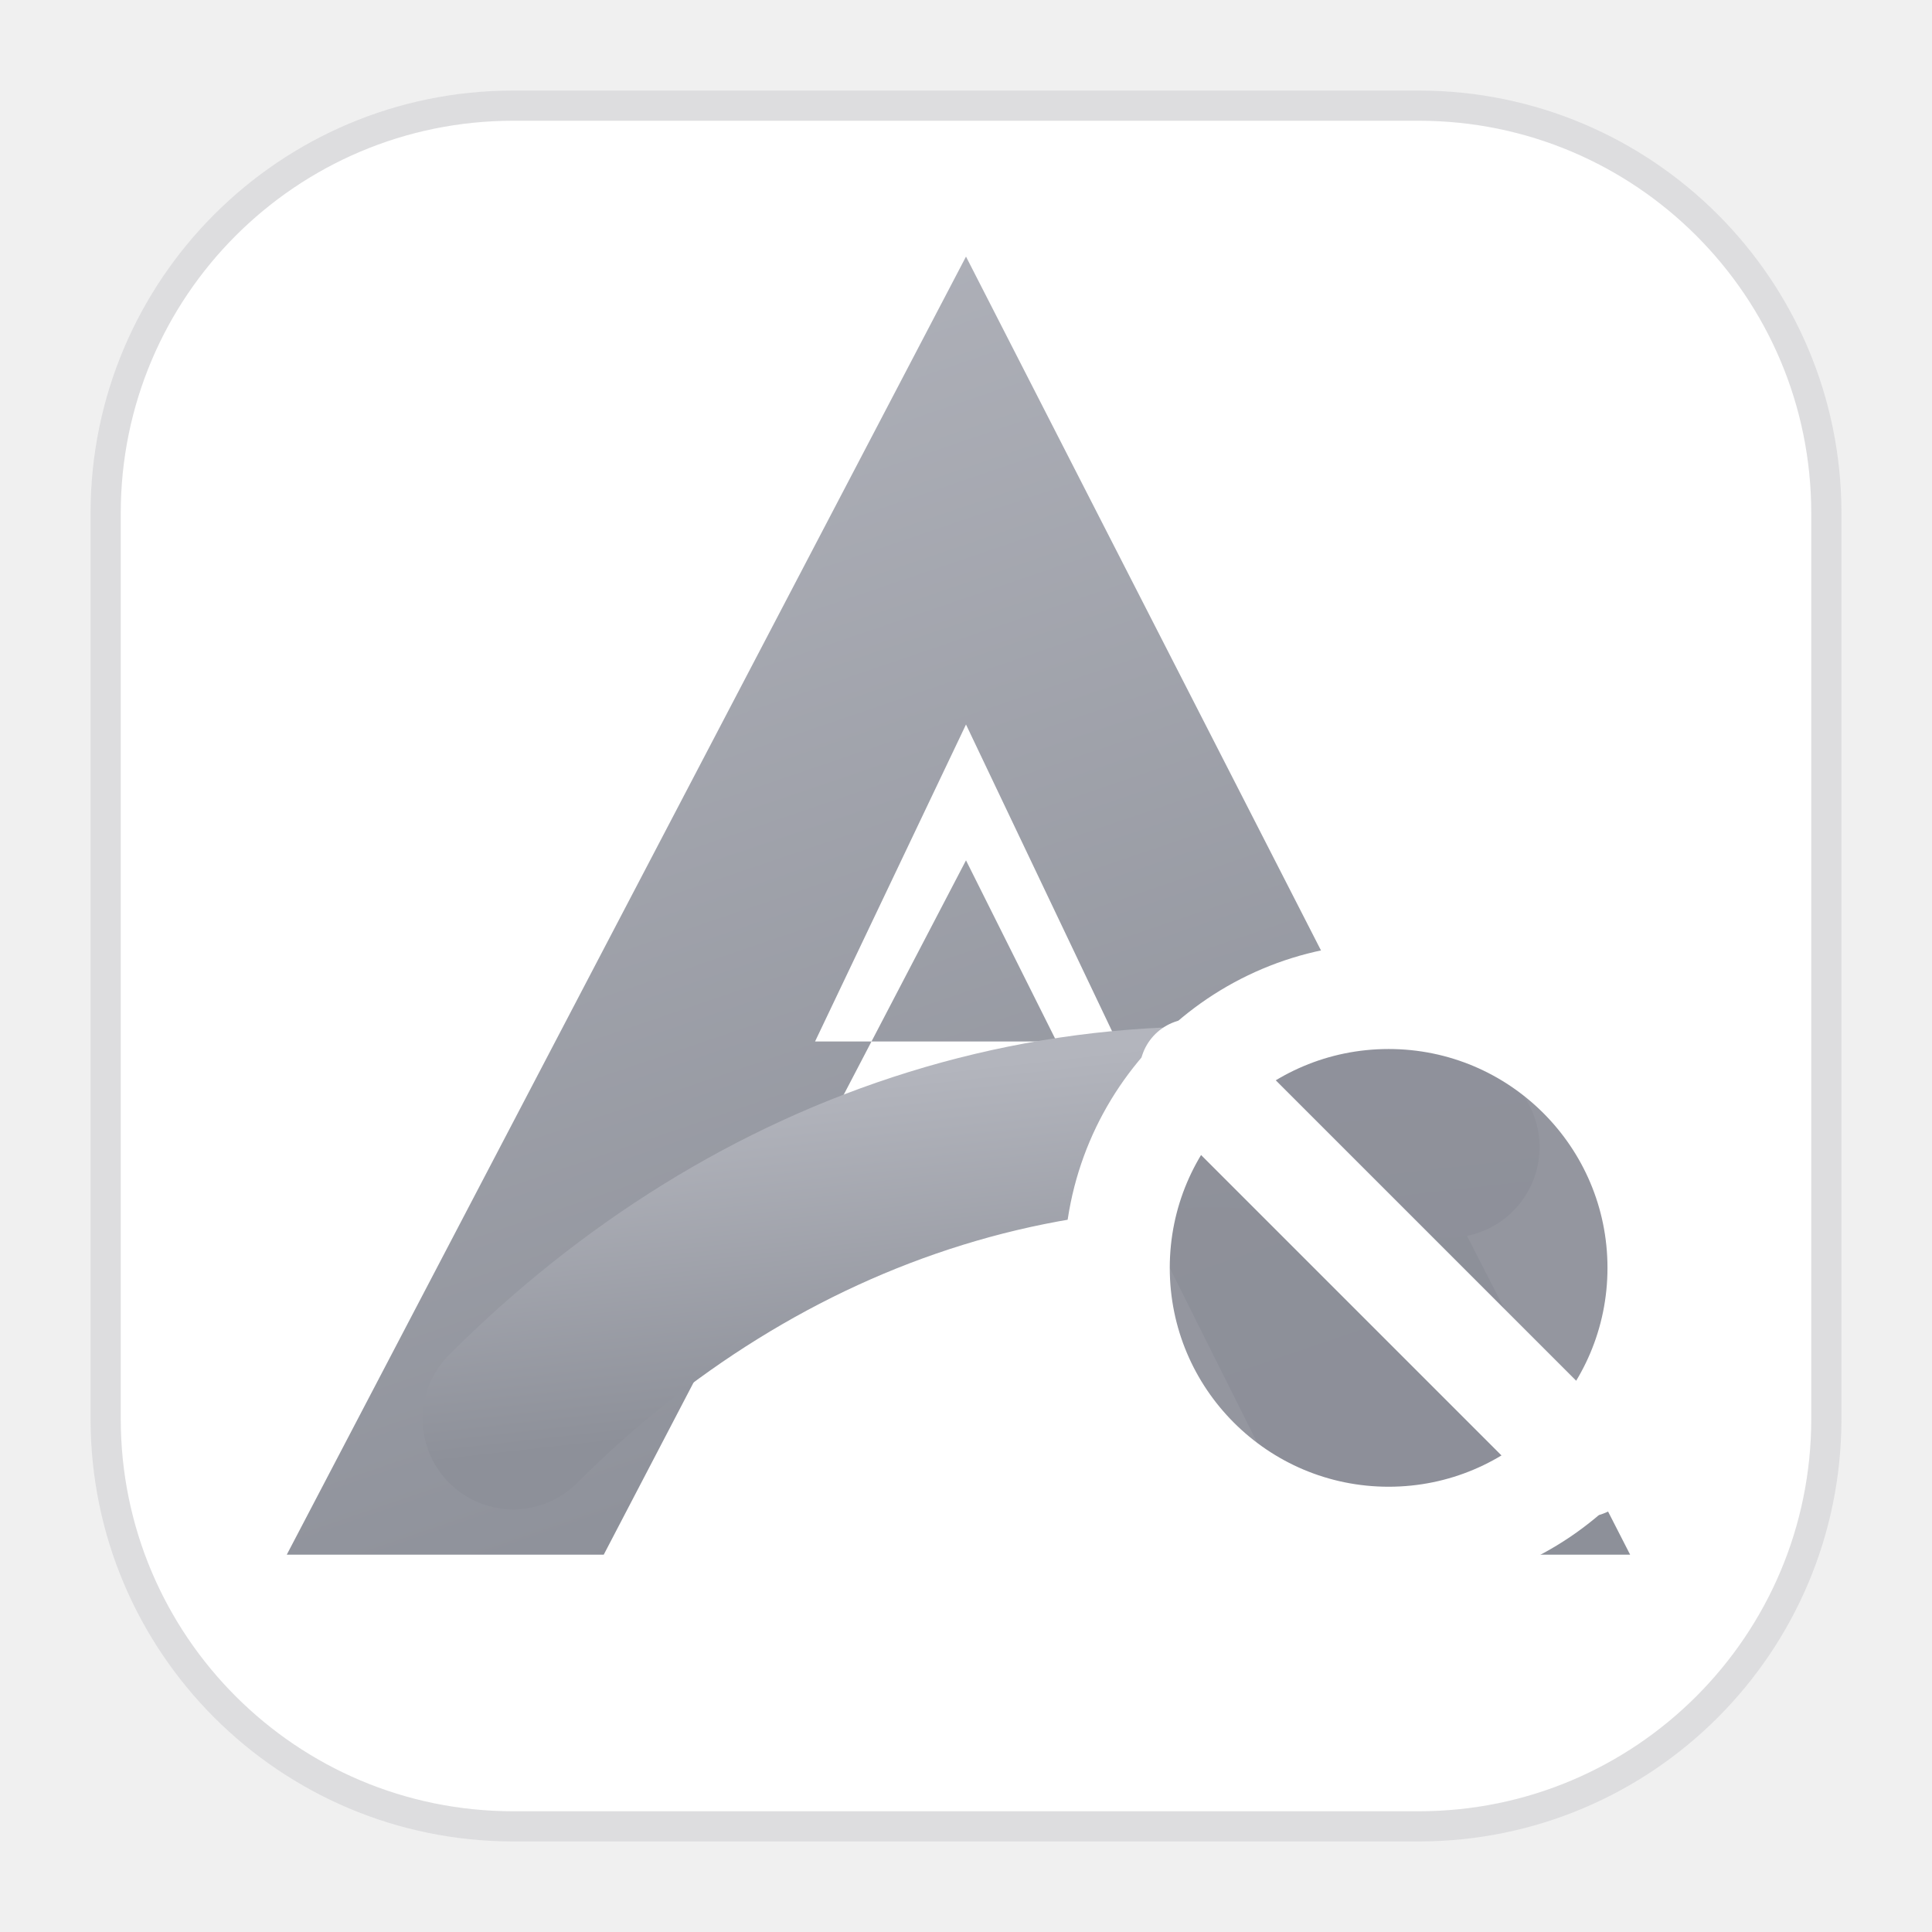
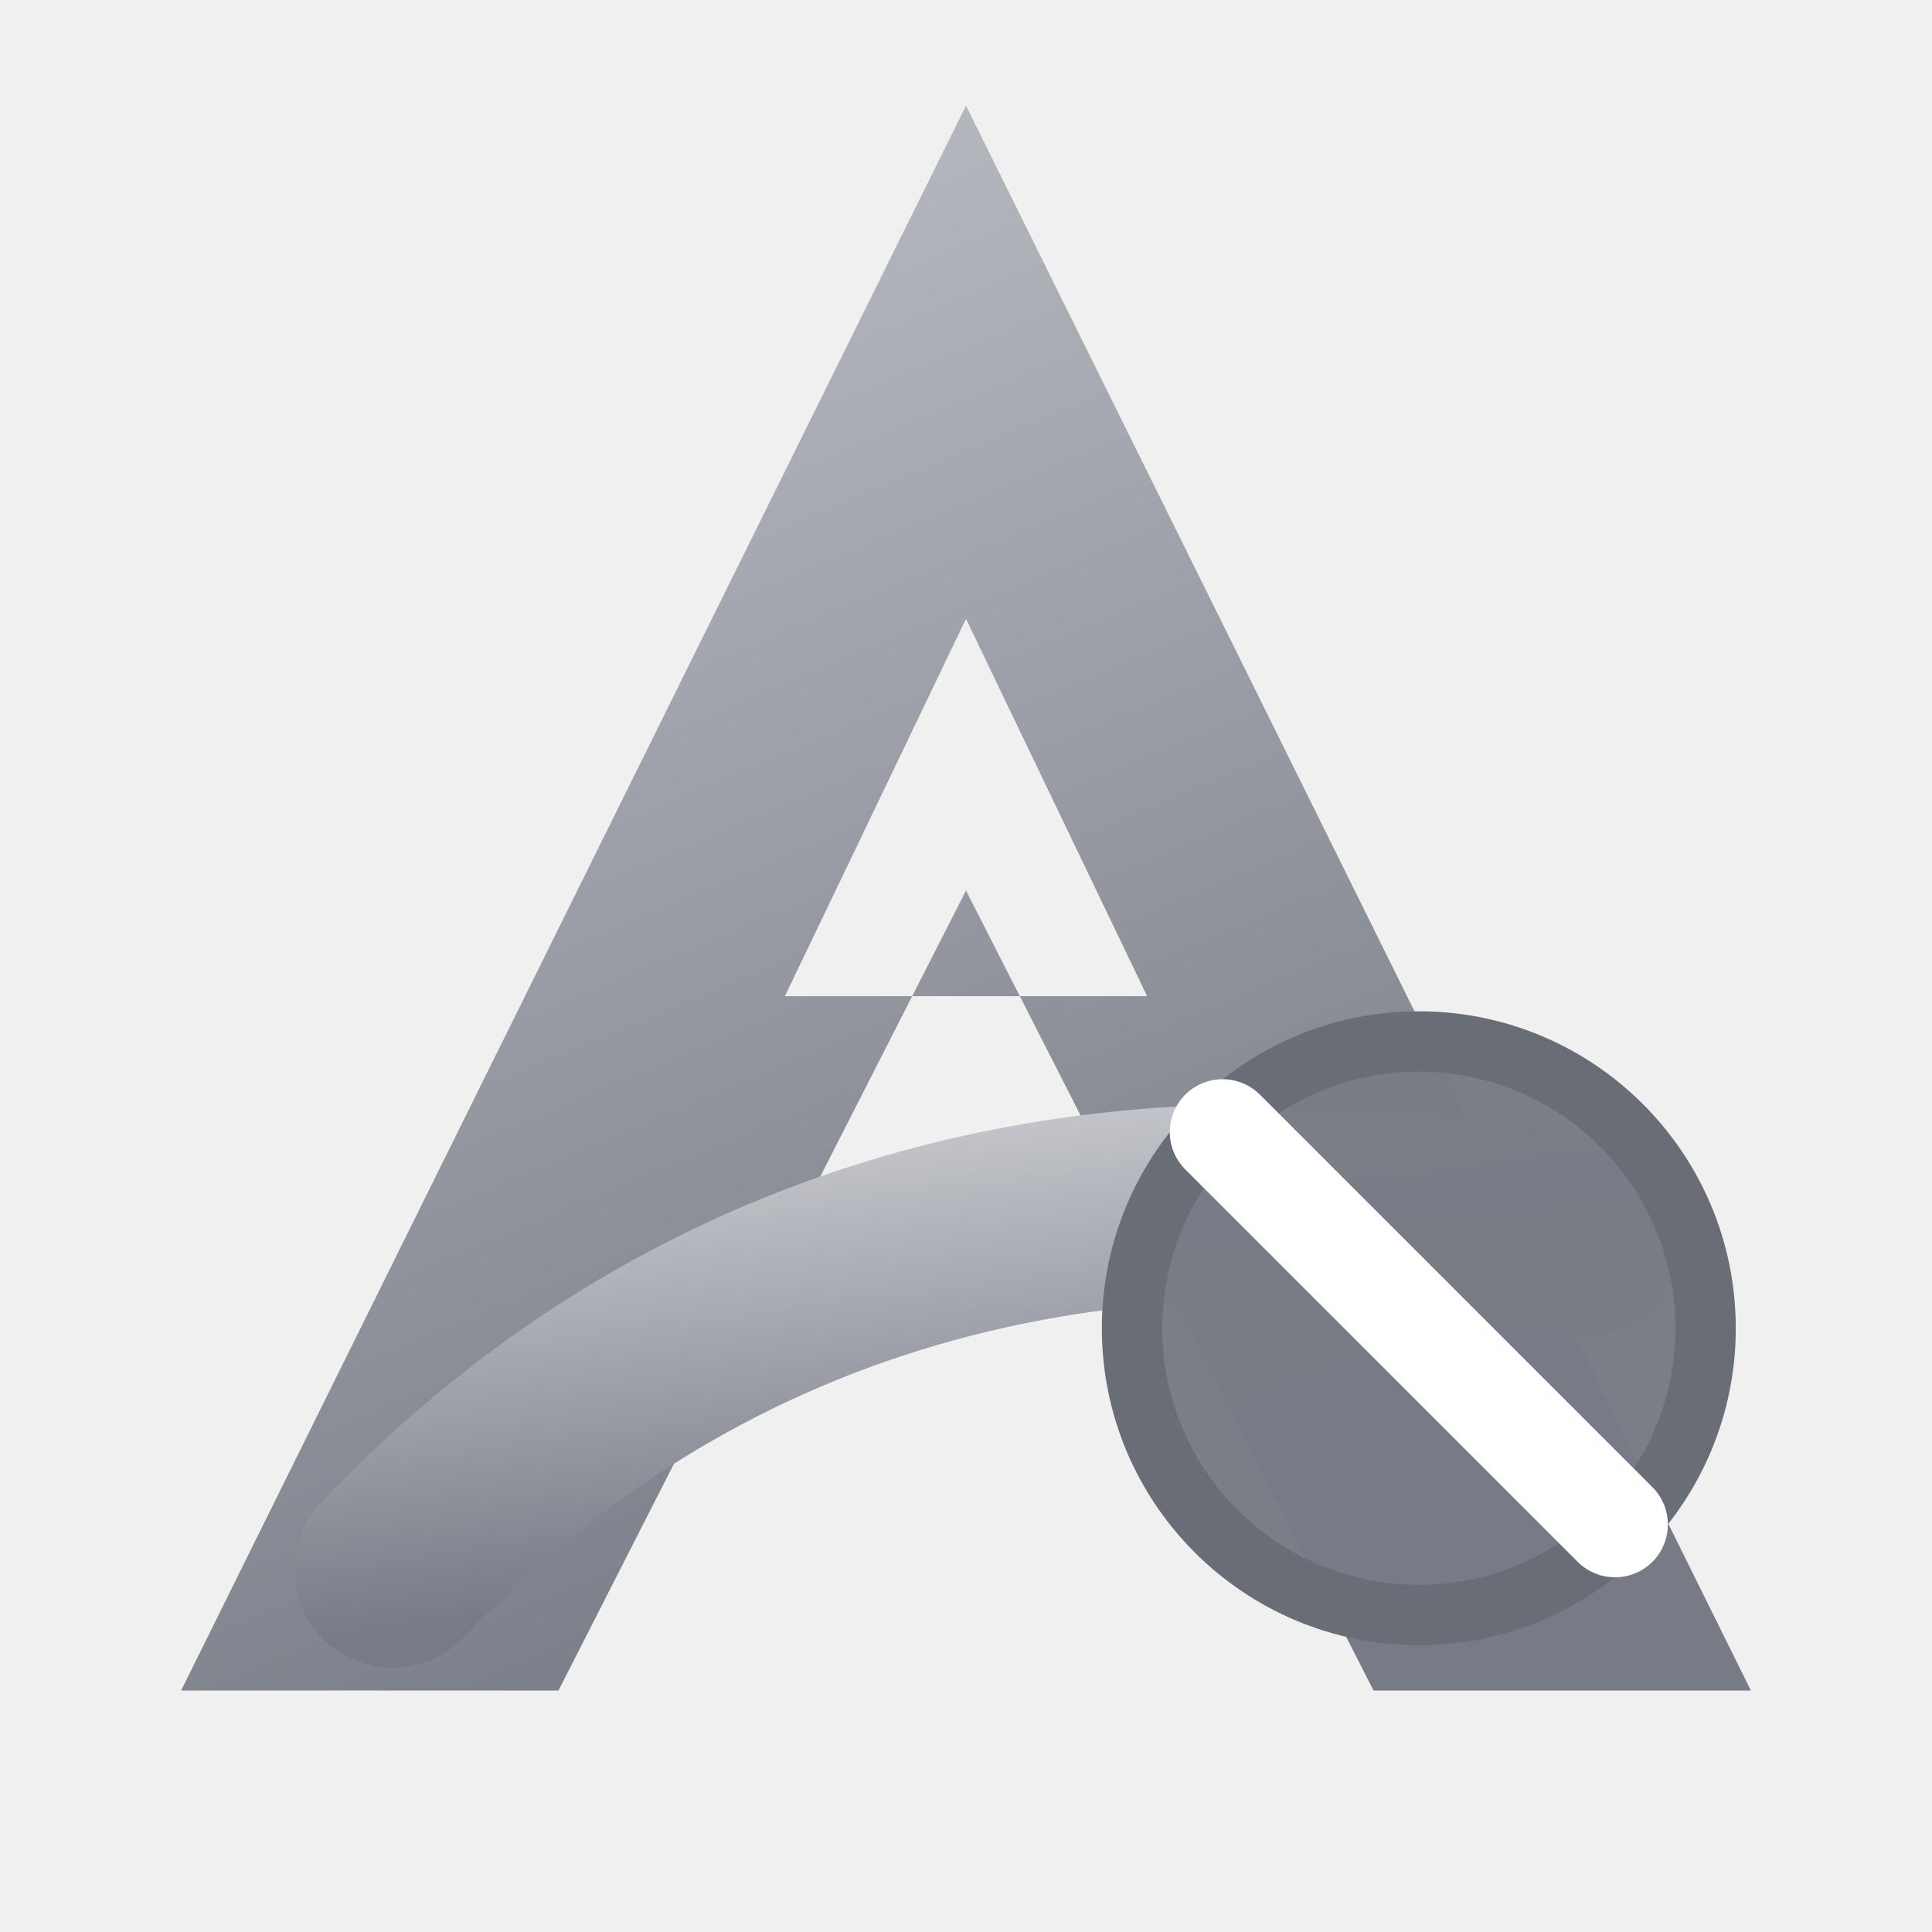
<svg xmlns="http://www.w3.org/2000/svg" width="128" height="128" viewBox="0 0 128 128">
  <defs>
-     <linearGradient id="g-off" x1="0" y1="0" x2="0.35" y2="1">
-       <stop offset="0" stop-color="#b3b5bd" />
-       <stop offset="1" stop-color="#8d9099" />
+     <linearGradient id="g-off" x1="0" y1="0" x2="0.42" y2="1">
+       <stop offset="0" stop-color="#c2c4ca" />
+       <stop offset="1" stop-color="#777b85" />
    </linearGradient>
  </defs>
-   <rect x="7" y="7" width="114" height="114" rx="27" fill="#fff" stroke="#dddddf" stroke-width="2" />
-   <path fill="url(#g-off)" fill-rule="evenodd" d="M64 17 108 103H87L64 57 40 103H19L64 17Zm0 31-10 21h20L64 48Z" />
-   <path d="M34 94C50 78 72 70 96 76" fill="none" stroke="url(#g-off)" stroke-width="12" stroke-linecap="round" />
-   <circle cx="92" cy="84" r="18" fill="#8d9099" fill-opacity="0.94" stroke="#fff" stroke-width="7" />
-   <path d="M79 71 105 97" stroke="#fff" stroke-width="7" stroke-linecap="round" />
+   <path fill="url(#g-off)" fill-rule="evenodd" d="M64 7 116 112H91L64 59 37 112H12L64 7Zm0 34-12 25h24L64 41Z" />
+   <path d="M26 104C45 84 72 75 105 82" fill="none" stroke="url(#g-off)" stroke-width="13" stroke-linecap="round" />
+   <circle cx="94" cy="88" r="19" fill="#777b85" fill-opacity="0.98" stroke="#696d76" stroke-width="4" />
+   <path d="M81 75 107 101" stroke="#fff" stroke-width="7" stroke-linecap="round" />
</svg>
